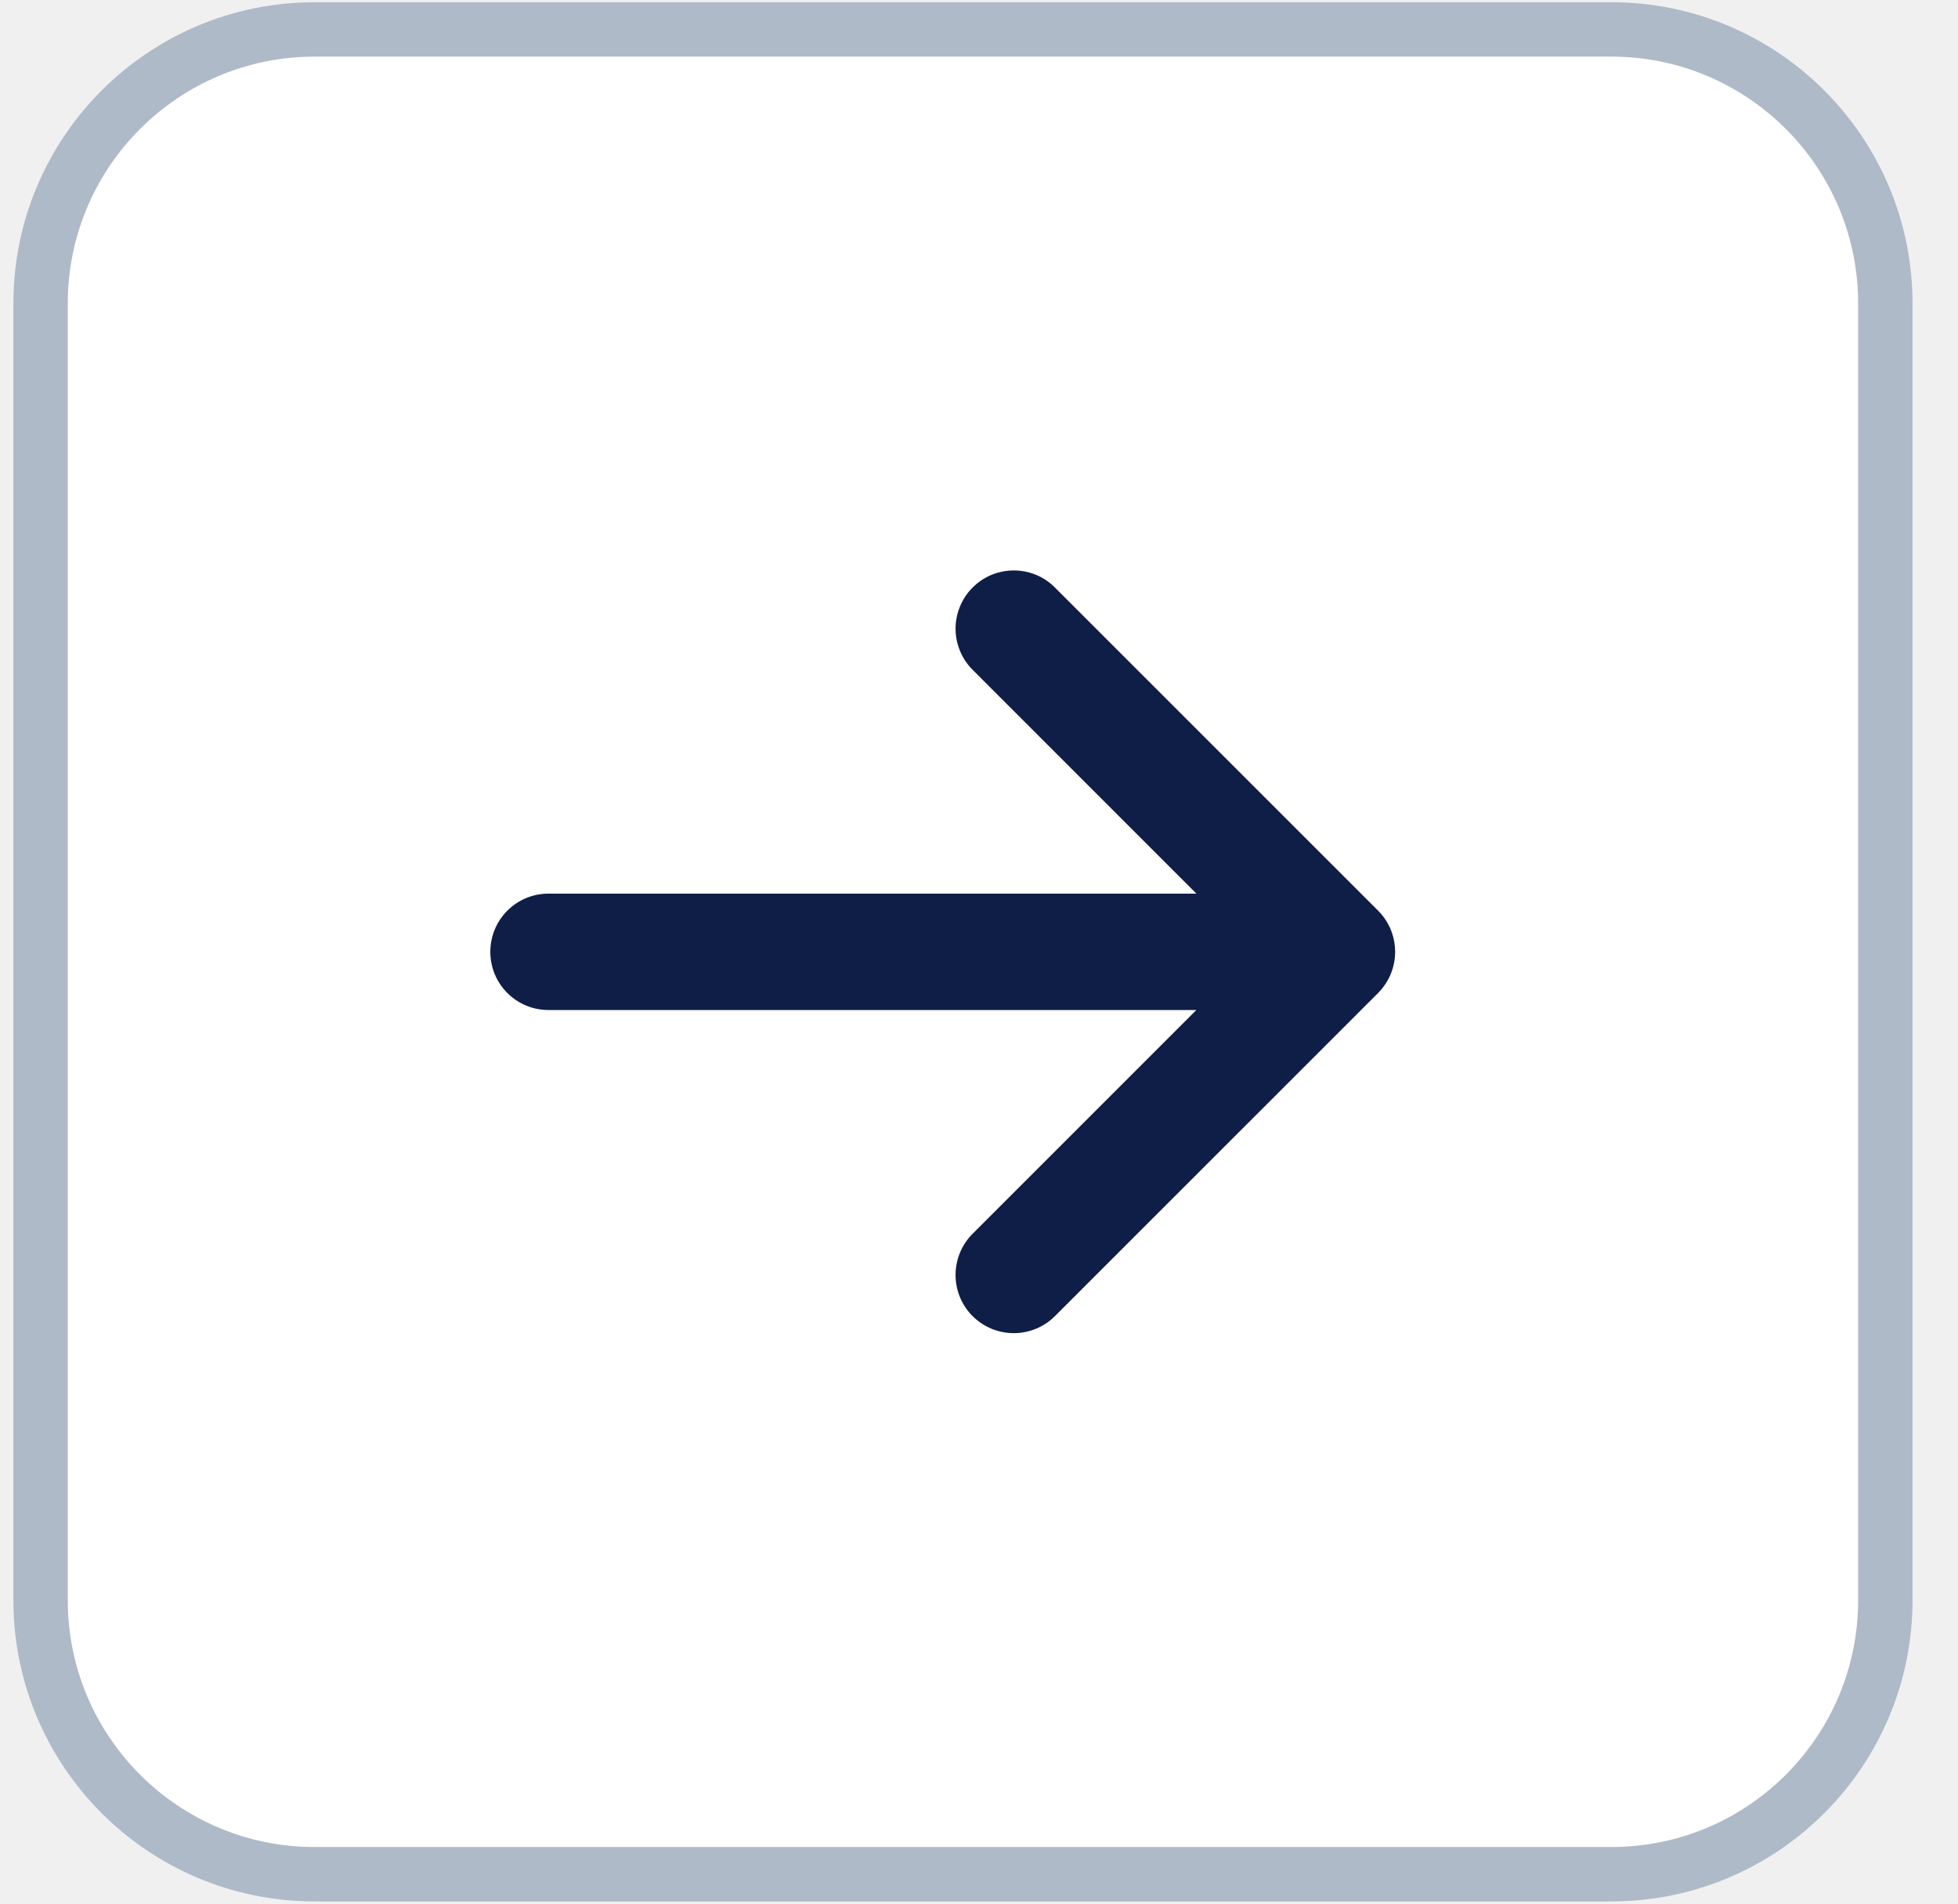
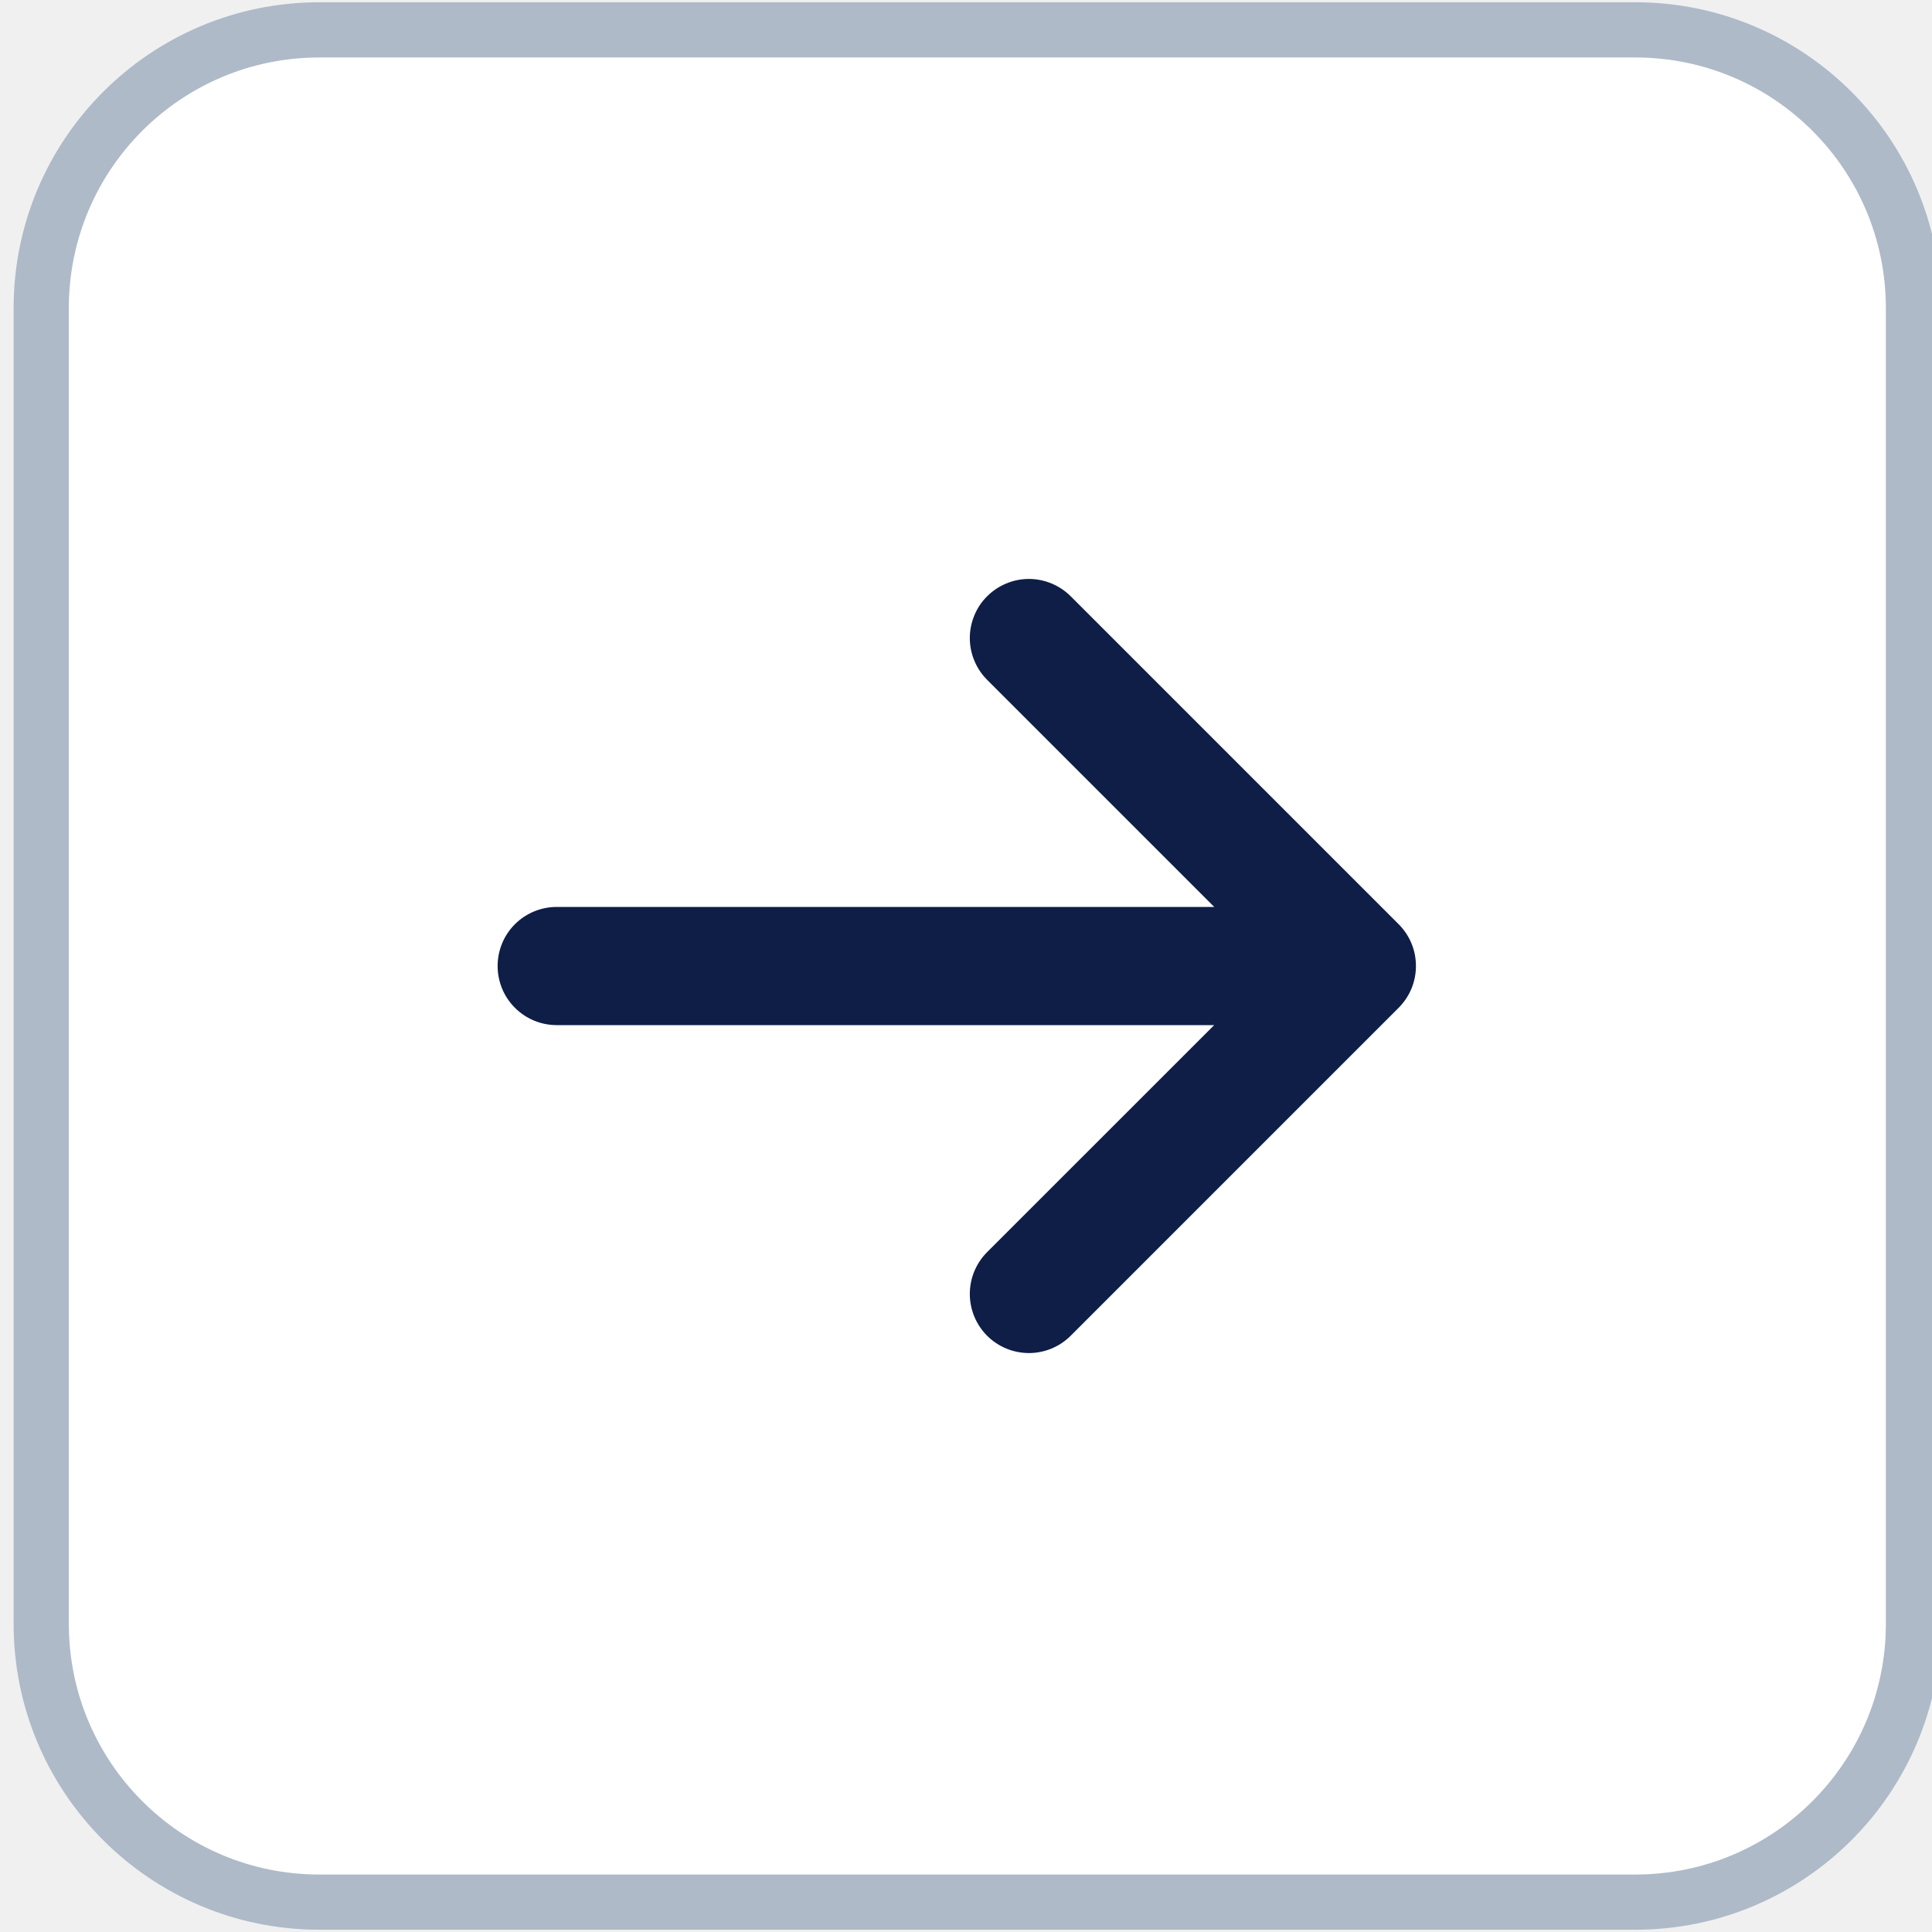
- <svg xmlns="http://www.w3.org/2000/svg" width="36" height="35" viewBox="0 0 36 35" fill="none">
-   <path d="M29.625 0.205H5.786C2.817 0.205 0.411 2.612 0.411 5.581V29.419C0.411 32.388 2.817 34.795 5.786 34.795H29.625C32.593 34.795 35 32.388 35 29.419V5.581C35 2.612 32.593 0.205 29.625 0.205Z" fill="white" />
-   <path d="M29.625 0.541H5.786C3.003 0.541 0.746 2.797 0.746 5.581V29.419C0.746 32.203 3.003 34.459 5.786 34.459H29.625C32.408 34.459 34.664 32.203 34.664 29.419V5.581C34.664 2.797 32.408 0.541 29.625 0.541Z" stroke="#AEBAC8" />
-   <path d="M19.396 24.198C19.196 24.398 18.923 24.511 18.639 24.511C18.355 24.511 18.083 24.398 17.882 24.197C17.681 23.997 17.569 23.724 17.569 23.44C17.569 23.156 17.682 22.884 17.883 22.683L21.996 18.57H10.085C9.801 18.57 9.529 18.458 9.328 18.257C9.127 18.056 9.015 17.784 9.015 17.5C9.015 17.216 9.127 16.944 9.328 16.743C9.529 16.542 9.801 16.43 10.085 16.43H21.997L17.883 12.315C17.783 12.216 17.704 12.098 17.651 11.968C17.597 11.838 17.569 11.699 17.569 11.559C17.569 11.418 17.597 11.279 17.651 11.149C17.704 11.019 17.783 10.901 17.883 10.802C17.982 10.702 18.1 10.623 18.23 10.569C18.36 10.516 18.499 10.488 18.64 10.488C18.78 10.488 18.919 10.516 19.049 10.569C19.179 10.623 19.297 10.702 19.396 10.802L25.338 16.743C25.437 16.842 25.516 16.96 25.57 17.09C25.623 17.22 25.651 17.359 25.651 17.5C25.651 17.64 25.623 17.779 25.57 17.909C25.516 18.039 25.437 18.157 25.338 18.257L19.396 24.198Z" fill="#0F1E47" />
+ <svg xmlns="http://www.w3.org/2000/svg" width="35" height="35" viewBox="0 0 35 35" fill="none">
+   <g clip-path="url(#clip0_1033_2279)">
+     <path d="M29.625 0.205H5.786C2.817 0.205 0.411 2.612 0.411 5.58V29.419C0.411 32.388 2.817 34.794 5.786 34.794H29.625C32.593 34.794 35 32.388 35 29.419V5.58C35 2.612 32.593 0.205 29.625 0.205Z" fill="white" />
+     <path d="M29.625 0.541H5.786C3.003 0.541 0.747 2.797 0.747 5.58V29.419C0.747 32.202 3.003 34.459 5.786 34.459H29.625C32.408 34.459 34.664 32.202 34.664 29.419V5.58C34.664 2.797 32.408 0.541 29.625 0.541Z" stroke="#AEBAC8" />
+     <path d="M19.397 24.198C19.196 24.399 18.923 24.512 18.639 24.512C18.355 24.511 18.083 24.399 17.882 24.198C17.682 23.997 17.569 23.724 17.569 23.441C17.569 23.157 17.682 22.884 17.883 22.683L21.996 18.571H10.085C9.801 18.571 9.529 18.458 9.328 18.257C9.127 18.056 9.015 17.784 9.015 17.5C9.015 17.216 9.127 16.944 9.328 16.743C9.529 16.543 9.801 16.43 10.085 16.43H21.997L17.883 12.316C17.783 12.216 17.704 12.098 17.651 11.968C17.597 11.839 17.569 11.699 17.569 11.559C17.569 11.418 17.597 11.279 17.651 11.149C17.704 11.019 17.783 10.901 17.883 10.802C17.982 10.703 18.1 10.624 18.23 10.57C18.36 10.516 18.499 10.488 18.64 10.488C18.78 10.488 18.919 10.516 19.049 10.57C19.179 10.624 19.297 10.703 19.397 10.802L25.338 16.743C25.437 16.842 25.516 16.96 25.57 17.09C25.624 17.22 25.651 17.359 25.651 17.5C25.651 17.64 25.624 17.78 25.57 17.91C25.516 18.04 25.437 18.157 25.338 18.257L19.397 24.198Z" fill="#0F1E47" />
+   </g>
+   <defs>
+     <clipPath id="clip0_1033_2279">
+       <rect width="35" height="35" fill="white" />
+     </clipPath>
+   </defs>
</svg>
